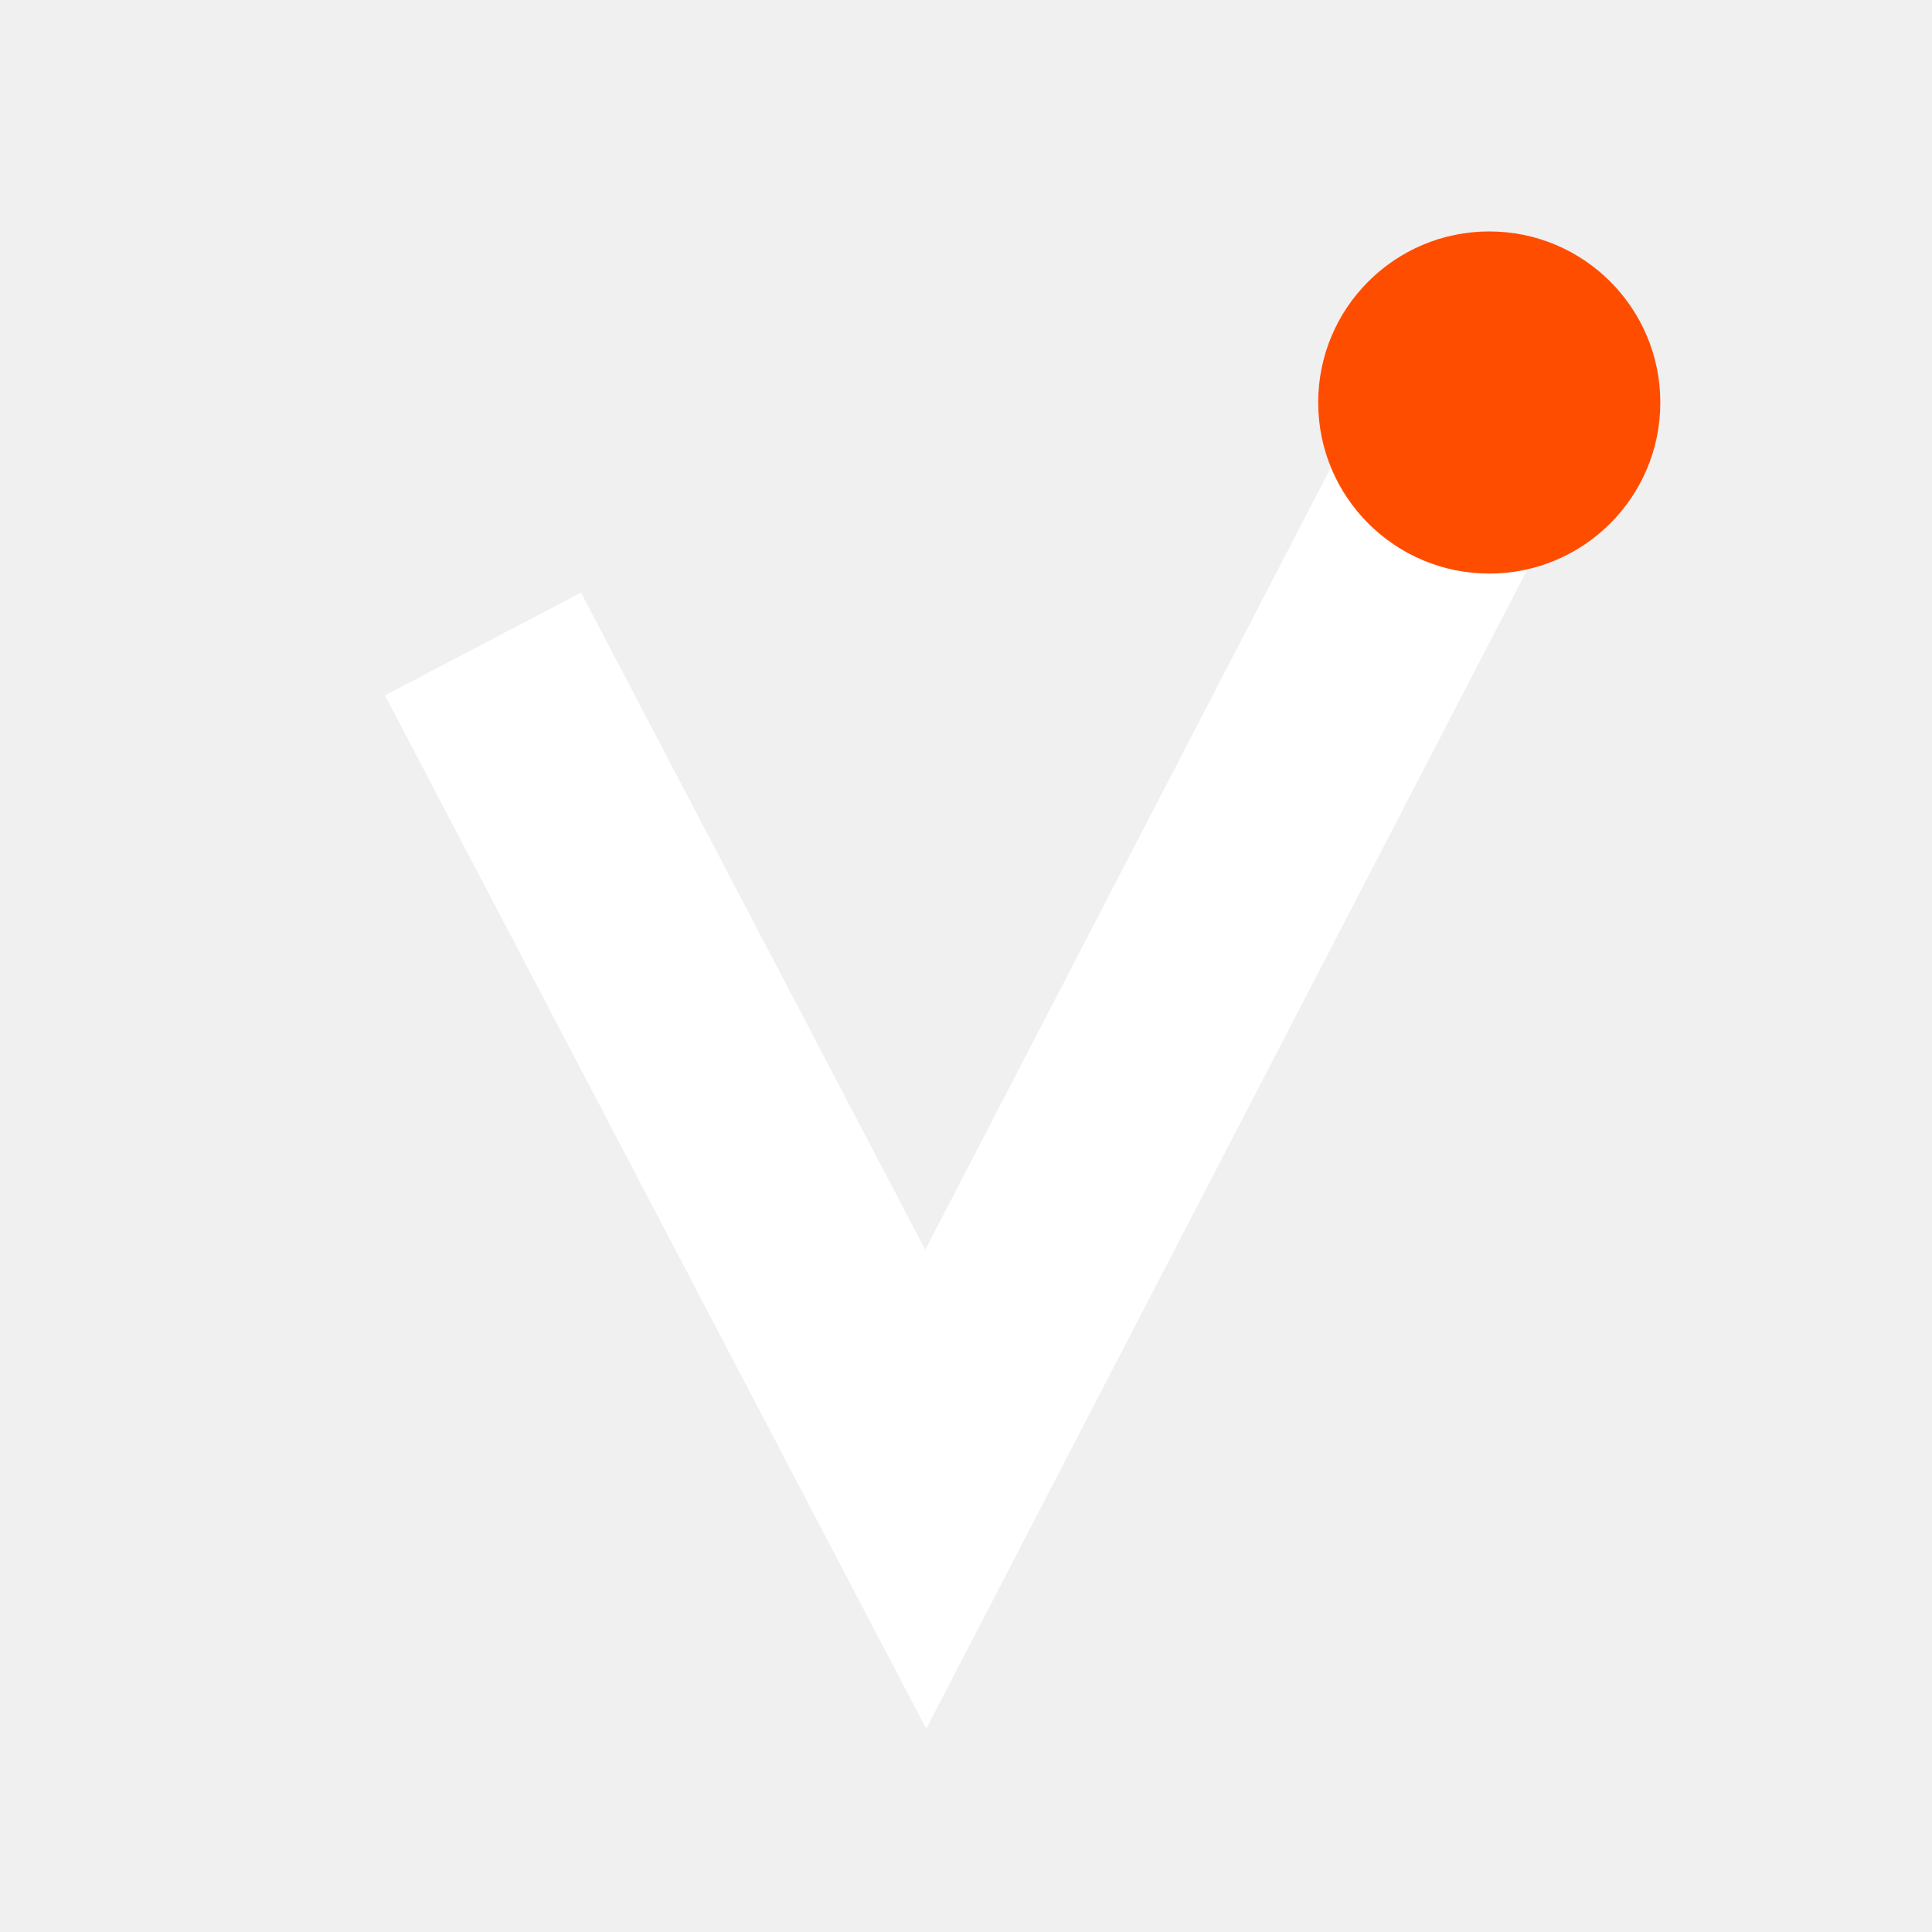
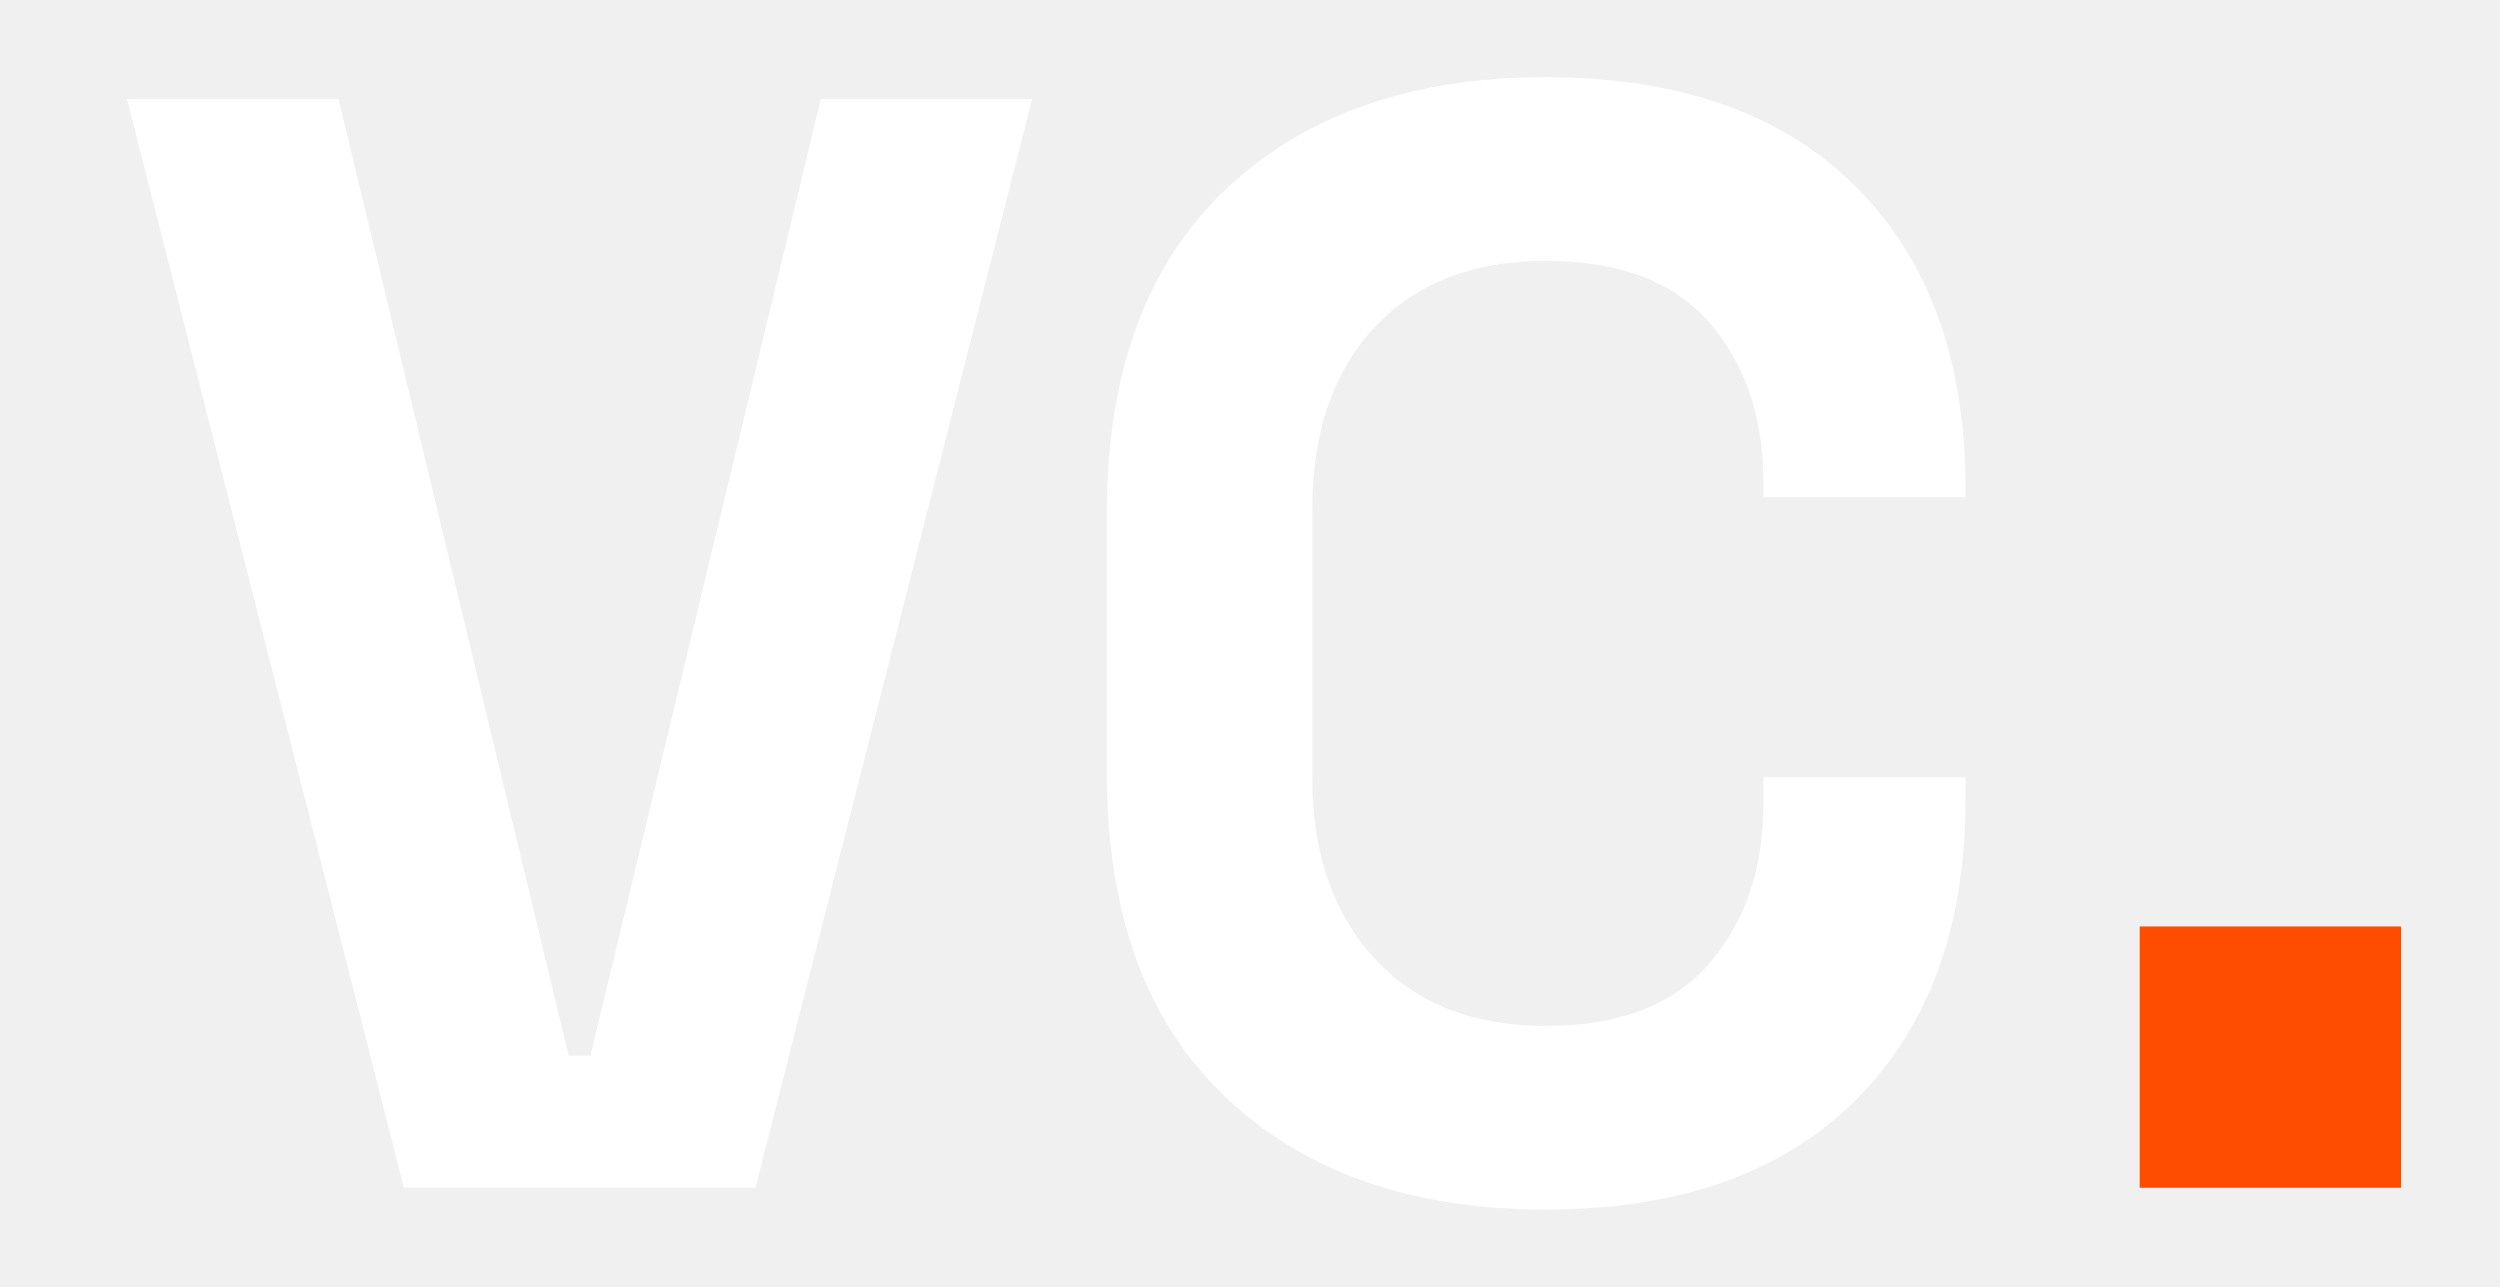
- <svg xmlns="http://www.w3.org/2000/svg" viewBox="0 0 96 96" width="96" height="96" role="img" aria-label="VC Limited mark">
-   <path d="M 24.0 32.0 L 46.0 74.0 L 74.0 20.0" fill="none" stroke="#FFFFFF" stroke-width="11.0" stroke-linecap="butt" stroke-linejoin="miter" />
-   <circle cx="74.0" cy="20.0" r="8.5" fill="#FF4D00" />
+ <svg xmlns="http://www.w3.org/2000/svg" viewBox="0 0 101.03 52" width="101.03" height="52" role="img" aria-label="VC Limited">
+   <path d="M16.32 48 5.13 4H13.68L22.98 42.66H23.86L33.17 4H41.71L30.53 48Z M62.46 48.88Q54.29 48.88 49.51 44.32Q44.73 39.77 44.73 31.28V20.72Q44.73 12.23 49.51 7.68Q54.29 3.12 62.46 3.12Q70.57 3.12 75 7.55Q79.43 11.98 79.43 19.71V20.09H71.26V19.46Q71.26 15.57 69.09 13.05Q66.92 10.54 62.46 10.54Q58.06 10.54 55.54 13.24Q53.03 15.94 53.03 20.59V31.41Q53.03 35.99 55.54 38.73Q58.06 41.46 62.46 41.46Q66.92 41.46 69.09 38.92Q71.26 36.37 71.26 32.54V31.41H79.43V32.29Q79.43 40.02 75 44.45Q70.57 48.88 62.46 48.88Z" fill="#FFFFFF" />
+   <rect x="86.47" y="37.44" width="10.56" height="10.56" fill="#FF4D00" />
</svg>
